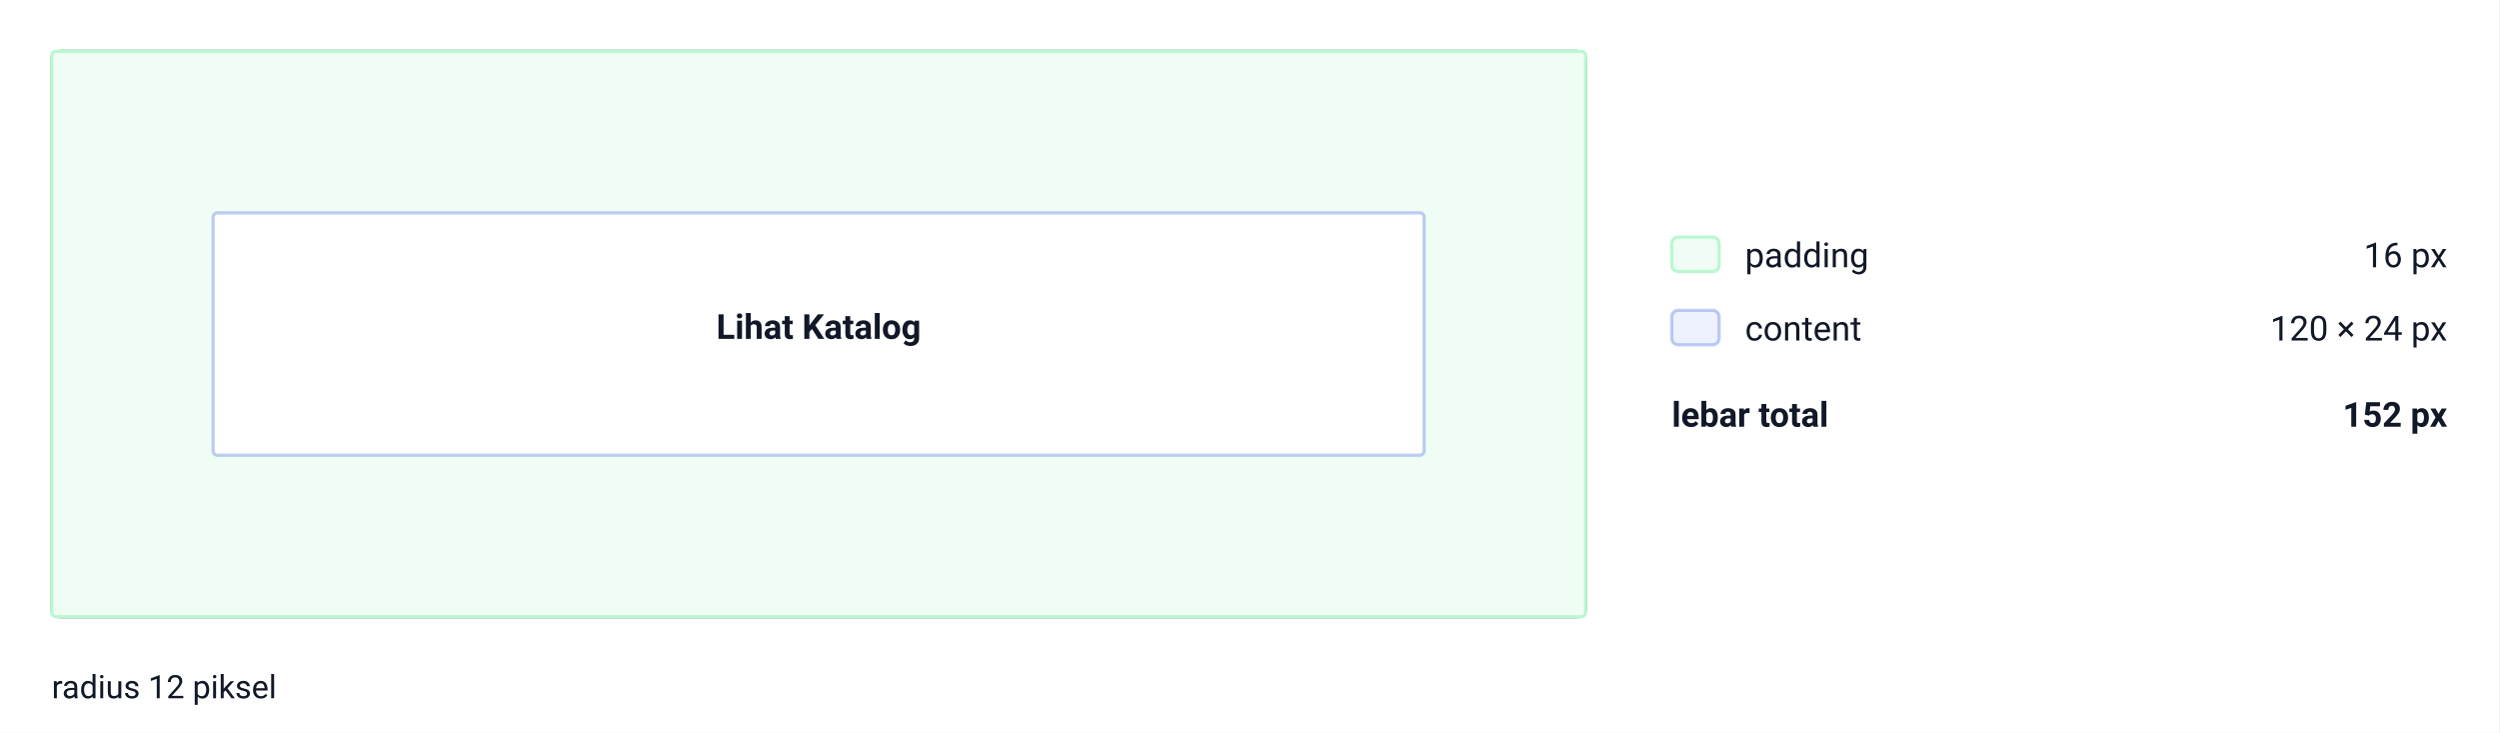
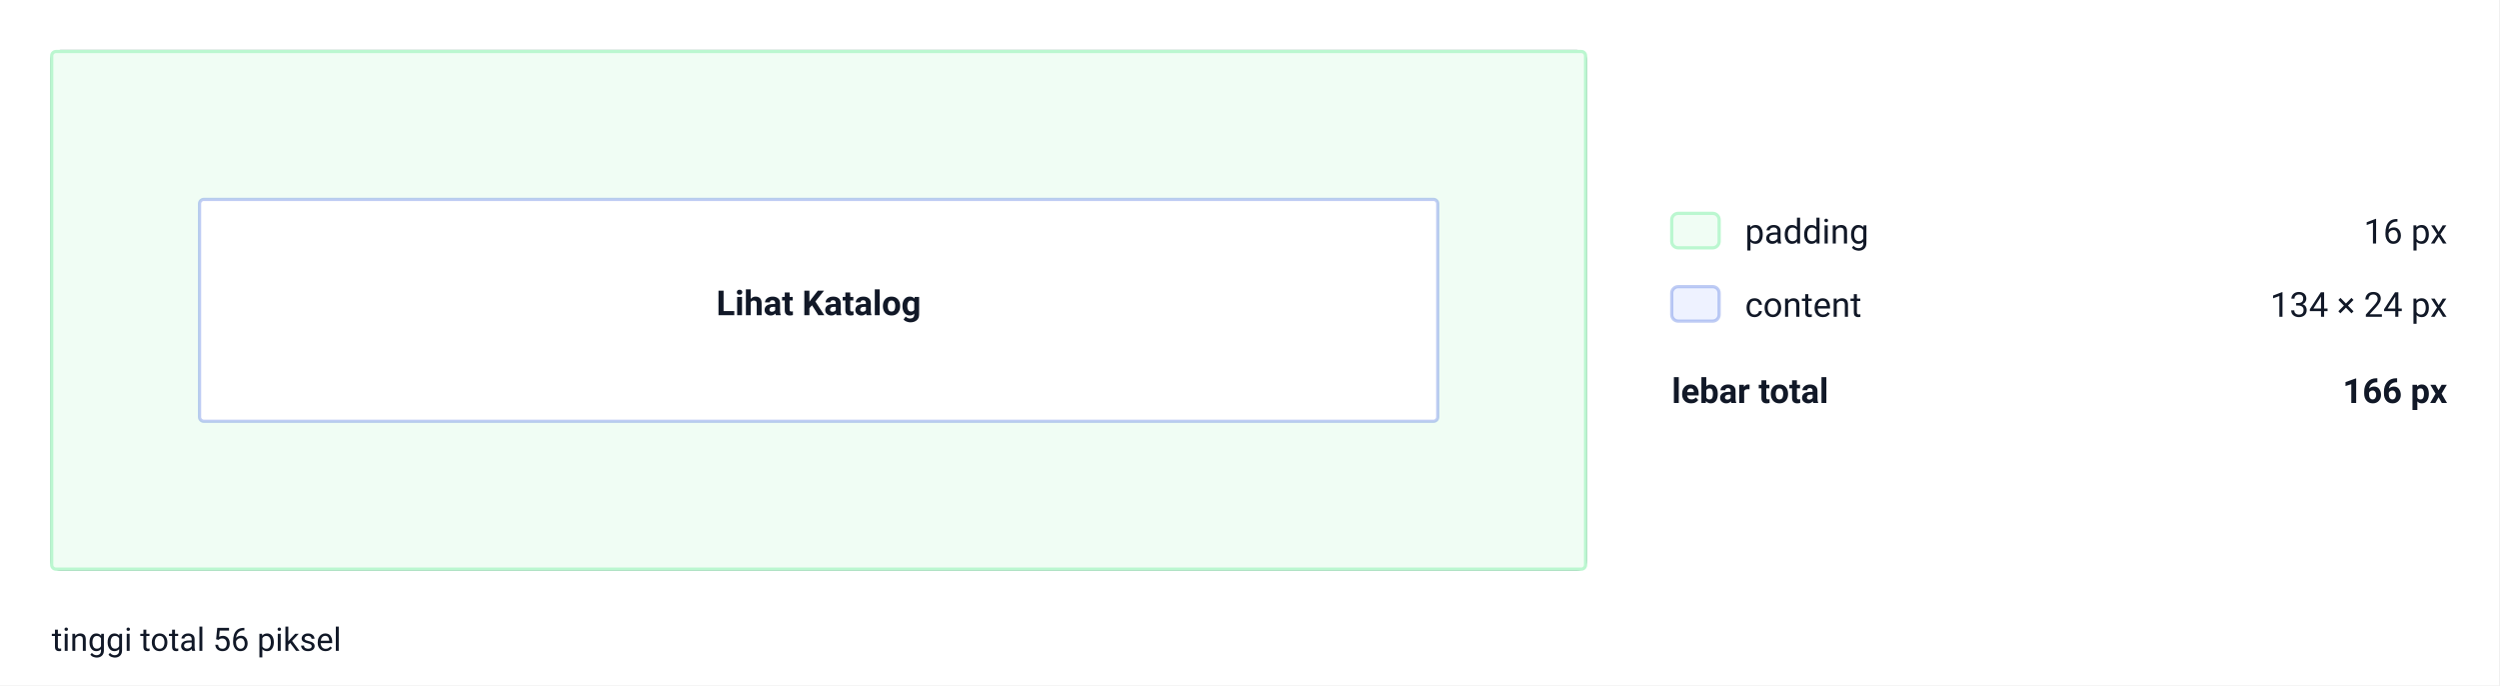
- <svg xmlns="http://www.w3.org/2000/svg" viewBox="0 0 1160 340" width="1160" height="340" role="img" aria-label="Tombol Lihat Katalog: content 120 x 24 piksel, padding 16 piksel di keempat sisi, lebar total 152 piksel dan tinggi 56 piksel, dengan radius 12 piksel.">
+ <svg xmlns="http://www.w3.org/2000/svg" viewBox="0 0 1160 318" width="1160" height="318" role="img" aria-label="Tombol Lihat Katalog: content 134 x 24 piksel, padding 16 piksel di keempat sisi, lebar total 166 piksel atau dua kolom grid, dan tinggi total 56 piksel.">
  <defs>
    <marker id="a-neutral" viewBox="0 0 10 10" refX="9" refY="5" markerWidth="6" markerHeight="6" orient="auto-start-reverse">
      <path d="M0 0 L10 5 L0 10 z" fill="#111827" />
    </marker>
    <marker id="a-acc" viewBox="0 0 10 10" refX="9" refY="5" markerWidth="6" markerHeight="6" orient="auto-start-reverse">
      <path d="M0 0 L10 5 L0 10 z" fill="#1d4ed8" />
    </marker>
    <marker id="a-ink" viewBox="0 0 10 10" refX="9" refY="5" markerWidth="6" markerHeight="6" orient="auto-start-reverse">
      <path d="M0 0 L10 5 L0 10 z" fill="#ffffff" />
    </marker>
    <marker id="a-code" viewBox="0 0 10 10" refX="9" refY="5" markerWidth="6" markerHeight="6" orient="auto-start-reverse">
      <path d="M0 0 L10 5 L0 10 z" fill="#111827" />
    </marker>
    <marker id="a-red" viewBox="0 0 10 10" refX="9" refY="5" markerWidth="6" markerHeight="6" orient="auto-start-reverse">
      <path d="M0 0 L10 5 L0 10 z" fill="#b91c1c" />
    </marker>
    <marker id="a-green" viewBox="0 0 10 10" refX="9" refY="5" markerWidth="6" markerHeight="6" orient="auto-start-reverse">
      <path d="M0 0 L10 5 L0 10 z" fill="#15803d" />
    </marker>
    <marker id="a-amber" viewBox="0 0 10 10" refX="9" refY="5" markerWidth="6" markerHeight="6" orient="auto-start-reverse">
      <path d="M0 0 L10 5 L0 10 z" fill="#b45309" />
    </marker>
    <marker id="a-slate" viewBox="0 0 10 10" refX="9" refY="5" markerWidth="6" markerHeight="6" orient="auto-start-reverse">
      <path d="M0 0 L10 5 L0 10 z" fill="#94a3b8" />
    </marker>
    <filter id="softShadow" x="-20%" y="-20%" width="140%" height="140%">
      <feDropShadow dx="0" dy="1" stdDeviation="1.6" flood-color="#000" flood-opacity="0.06" />
    </filter>
  </defs>
  <style>.t{font-family:-apple-system, BlinkMacSystemFont, 'Segoe UI', Roboto, 'Helvetica Neue', Arial, 'Noto Sans', sans-serif;fill:#111827}.m{font-family:ui-monospace, SFMono-Regular, 'SF Mono', Menlo, Consolas, 'Liberation Mono', monospace;fill:#111827}.mu{fill:#6b7280}.mid{text-anchor:middle}.end{text-anchor:end}.b6{font-weight:600}.b7{font-weight:700}.s13{font-size:13px}.s14{font-size:14px}.s15{font-size:15px}.s16{font-size:16px}.s17{font-size:17px}.s18{font-size:18px}.s19{font-size:19px}.s20{font-size:20px}.s22{font-size:22px}.s24{font-size:24px}</style>
-   <rect x="0" y="0" width="1160" height="340" fill="#ffffff" />
-   <rect x="24" y="23.84" width="712" height="262.32" rx="4" fill="#e5e7eb" stroke="#6b7280" stroke-width="1.5" />
-   <rect x="24" y="23.84" width="712" height="262.32" rx="2" fill="#f0fdf4" stroke="#bbf7d0" stroke-width="1.5" />
-   <rect x="98.95" y="98.79" width="562.11" height="112.42" rx="2" fill="#ffffff" stroke="rgba(29,78,216,0.28)" stroke-width="1.5" />
-   <text class="t s16 b7 mid " x="380" y="157.24">Lihat Katalog</text>
-   <rect x="776" y="110" width="22" height="16" rx="3" fill="#f0fdf4" stroke="#bbf7d0" stroke-width="1.5" />
-   <text class="t s16   " x="810" y="124">padding</text>
-   <text class="t s16  end " x="1136" y="124" fill="#6b7280">16 px</text>
-   <rect x="776" y="144" width="22" height="16" rx="3" fill="#eef2ff" stroke="rgba(29,78,216,0.28)" stroke-width="1.5" />
-   <text class="t s16   " x="810" y="158">content</text>
-   <text class="t s16  end " x="1136" y="158" fill="#6b7280">120 × 24 px</text>
-   <text class="t s16 b7  " x="776" y="198">lebar total</text>
-   <text class="t s16 b7 end " x="1136" y="198" fill="#1d4ed8">152 px</text>
-   <text class="t s15   " x="24" y="324" fill="#6b7280">radius 12 piksel</text>
+   <rect x="0" y="0" width="1160" height="318" fill="#ffffff" />
+   <rect x="24" y="23.9" width="712" height="240.19" rx="4" fill="#e5e7eb" stroke="#6b7280" stroke-width="1.5" />
+   <rect x="24" y="23.9" width="712" height="240.19" rx="2" fill="#f0fdf4" stroke="#bbf7d0" stroke-width="1.5" />
+   <rect x="92.63" y="92.53" width="574.75" height="102.94" rx="2" fill="#ffffff" stroke="rgba(29,78,216,0.28)" stroke-width="1.5" />
+   <text class="t s16 b7 mid " x="380" y="146.24">Lihat Katalog</text>
+   <rect x="776" y="99" width="22" height="16" rx="3" fill="#f0fdf4" stroke="#bbf7d0" stroke-width="1.5" />
+   <text class="t s16   " x="810" y="113">padding</text>
+   <text class="t s16  end " x="1136" y="113" fill="#6b7280">16 px</text>
+   <rect x="776" y="133" width="22" height="16" rx="3" fill="#eef2ff" stroke="rgba(29,78,216,0.28)" stroke-width="1.5" />
+   <text class="t s16   " x="810" y="147">content</text>
+   <text class="t s16  end " x="1136" y="147" fill="#6b7280">134 × 24 px</text>
+   <text class="t s16 b7  " x="776" y="187">lebar total</text>
+   <text class="t s16 b7 end " x="1136" y="187" fill="#1d4ed8">166 px</text>
+   <text class="t s15   " x="24" y="302" fill="#6b7280">tinggi total 56 piksel</text>
</svg>
